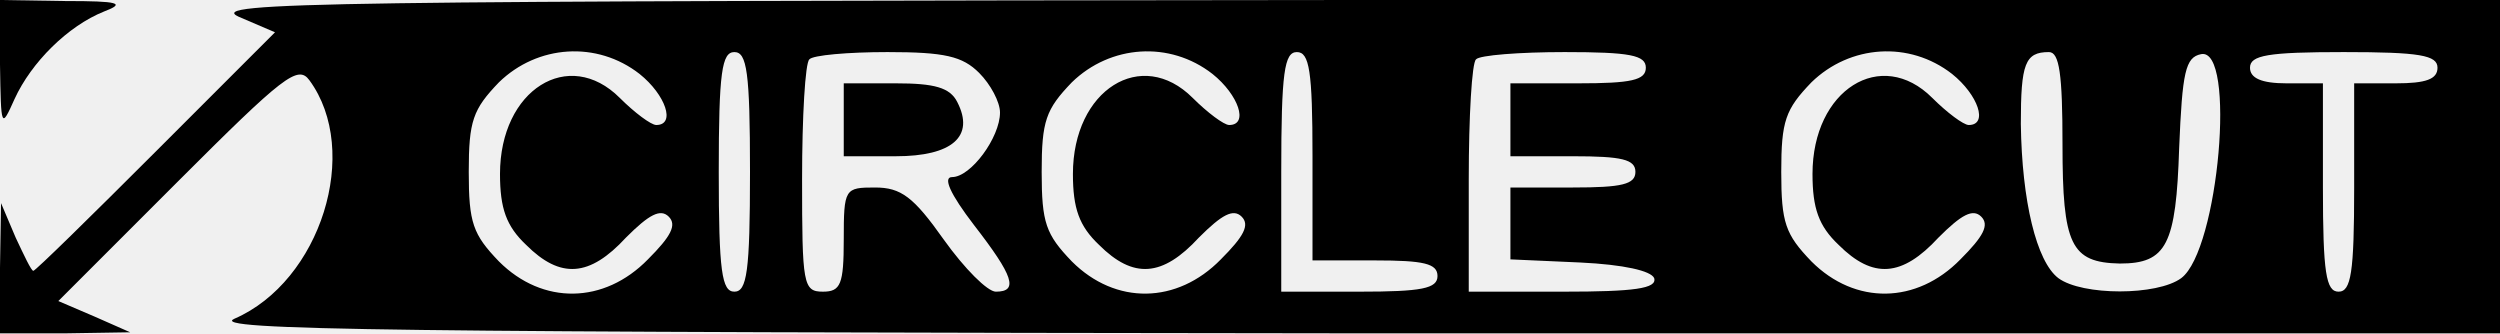
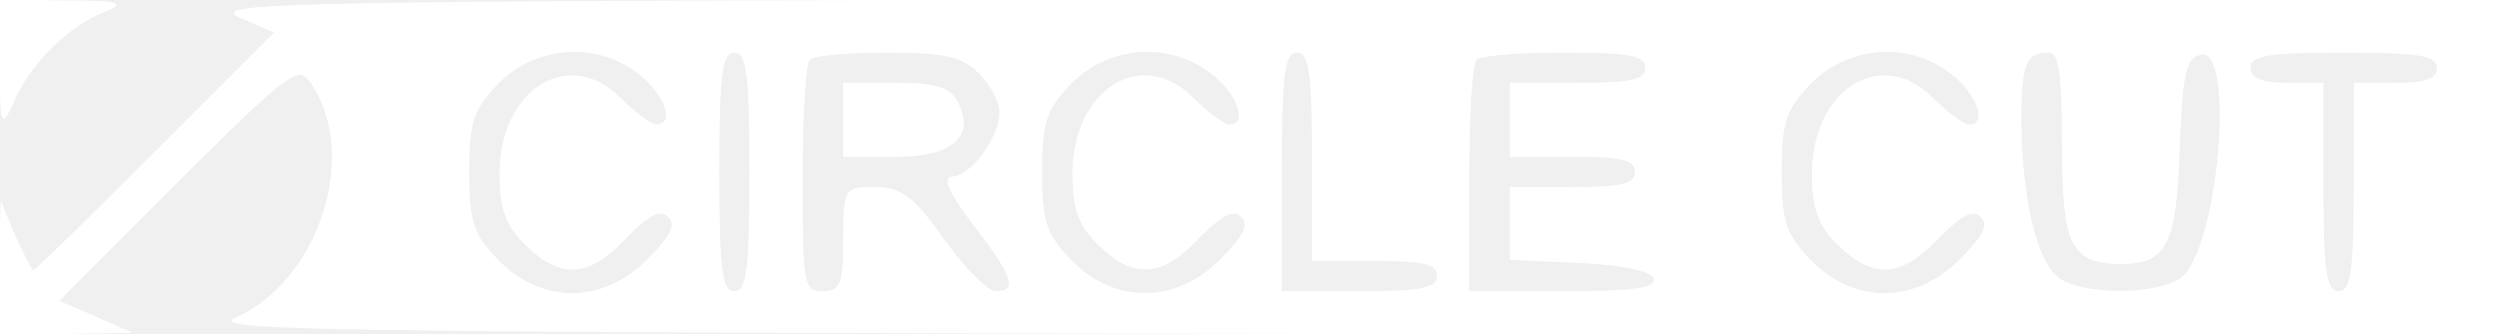
- <svg xmlns="http://www.w3.org/2000/svg" version="1.0" width="240pt" height="32pt" viewBox="0 0 240 32" preserveAspectRatio="xMidYMid meet">
-   <g transform="translate(0,32) scale(0.1,-0.1)" fill="#000000" stroke="none">
-     <path d="M0 258 c1 -61 1 -62 14 -33 16 35 51 70 86 84 21 8 14 10 -37 10 l-63 1 0 -62z" />
-     <path d="M229 304 l35 -15 -114 -114 c-63 -63 -116 -115 -118 -115 -2 0 -9 15 -17 32 l-14 33 -1 -62 0 -63 63 0 62 1 -34 15 -35 15 115 115 c101 101 115 112 126 97 50 -68 11 -193 -72 -229 -25 -11 147 -13 1073 -14 l1102 0 0 160 0 160 -1102 0 c-988 -1 -1099 -2 -1069 -16z m385 -55 c25 -20 35 -49 16 -49 -5 0 -21 12 -35 26 -49 49 -115 8 -115 -73 0 -33 6 -50 25 -68 33 -33 61 -31 96 7 22 22 33 28 41 20 8 -8 2 -19 -20 -41 -42 -43 -101 -44 -143 -2 -25 26 -29 37 -29 86 0 49 4 60 29 86 37 36 94 40 135 8z m106 -94 c0 -96 -3 -115 -15 -115 -12 0 -15 19 -15 115 0 96 3 115 15 115 12 0 15 -19 15 -115z m220 95 c11 -11 20 -28 20 -38 0 -24 -28 -62 -46 -62 -9 0 -2 -16 21 -46 38 -49 43 -64 21 -64 -8 0 -30 22 -50 50 -29 41 -41 50 -66 50 -29 0 -30 -1 -30 -50 0 -43 -3 -50 -20 -50 -19 0 -20 7 -20 108 0 60 3 112 7 115 3 4 37 7 75 7 55 0 72 -4 88 -20z m224 -1 c25 -20 35 -49 16 -49 -5 0 -21 12 -35 26 -49 49 -115 8 -115 -73 0 -33 6 -50 25 -68 33 -33 61 -31 96 7 22 22 33 28 41 20 8 -8 2 -19 -20 -41 -42 -43 -101 -44 -143 -2 -25 26 -29 37 -29 86 0 49 4 60 29 86 37 36 94 40 135 8z m96 -79 l0 -100 60 0 c47 0 60 -3 60 -15 0 -12 -15 -15 -75 -15 l-75 0 0 115 c0 96 3 115 15 115 12 0 15 -18 15 -100z m320 85 c0 -12 -14 -15 -65 -15 l-65 0 0 -35 0 -35 60 0 c47 0 60 -3 60 -15 0 -12 -13 -15 -60 -15 l-60 0 0 -35 0 -34 67 -3 c42 -2 68 -8 71 -15 3 -10 -19 -13 -87 -13 l-91 0 0 108 c0 60 3 112 7 115 3 4 42 7 85 7 63 0 78 -3 78 -15z m294 -6 c25 -20 35 -49 16 -49 -5 0 -21 12 -35 26 -49 49 -115 8 -115 -73 0 -33 6 -50 25 -68 33 -33 61 -31 96 7 22 22 33 28 41 20 8 -8 2 -19 -20 -41 -42 -43 -101 -44 -143 -2 -25 26 -29 37 -29 86 0 49 4 60 29 86 37 36 94 40 135 8z m106 -68 c0 -96 8 -113 55 -114 45 0 54 18 57 111 3 73 6 87 21 90 34 7 17 -188 -19 -215 -23 -17 -95 -17 -118 0 -21 16 -35 74 -36 148 0 58 4 69 27 69 10 0 13 -21 13 -89z m360 74 c0 -11 -11 -15 -40 -15 l-40 0 0 -100 c0 -82 -3 -100 -15 -100 -12 0 -15 18 -15 100 l0 100 -35 0 c-24 0 -35 5 -35 15 0 12 17 15 90 15 73 0 90 -3 90 -15z" />
-     <path d="M810 205 l0 -35 50 0 c54 0 76 19 59 52 -7 14 -22 18 -59 18 l-50 0 0 -35z" />
+ <svg xmlns="http://www.w3.org/2000/svg" version="1.0" width="240" height="32" preserveAspectRatio="xMidYMid meet" style="">
+   <rect id="backgroundrect" width="100%" height="100%" x="0" y="0" fill="none" stroke="none" />
+   <g class="currentLayer" style="">
+     <g transform="translate(0,32) scale(0.1,-0.1) " fill="#ffffff" stroke="#ffffff" id="svg_1" class="selected" stroke-opacity="1" fill-opacity="1">
+       <path d="M0 258 c1 -61 1 -62 14 -33 16 35 51 70 86 84 21 8 14 10 -37 10 l-63 1 0 -62z" id="svg_2" stroke="#ffffff" stroke-opacity="1" fill="#ffffff" fill-opacity="1" />
+       <path d="M229 304 l35 -15 -114 -114 c-63 -63 -116 -115 -118 -115 -2 0 -9 15 -17 32 l-14 33 -1 -62 0 -63 63 0 62 1 -34 15 -35 15 115 115 c101 101 115 112 126 97 50 -68 11 -193 -72 -229 -25 -11 147 -13 1073 -14 l1102 0 0 160 0 160 -1102 0 c-988 -1 -1099 -2 -1069 -16z m385 -55 c25 -20 35 -49 16 -49 -5 0 -21 12 -35 26 -49 49 -115 8 -115 -73 0 -33 6 -50 25 -68 33 -33 61 -31 96 7 22 22 33 28 41 20 8 -8 2 -19 -20 -41 -42 -43 -101 -44 -143 -2 -25 26 -29 37 -29 86 0 49 4 60 29 86 37 36 94 40 135 8z m106 -94 c0 -96 -3 -115 -15 -115 -12 0 -15 19 -15 115 0 96 3 115 15 115 12 0 15 -19 15 -115z m220 95 c11 -11 20 -28 20 -38 0 -24 -28 -62 -46 -62 -9 0 -2 -16 21 -46 38 -49 43 -64 21 -64 -8 0 -30 22 -50 50 -29 41 -41 50 -66 50 -29 0 -30 -1 -30 -50 0 -43 -3 -50 -20 -50 -19 0 -20 7 -20 108 0 60 3 112 7 115 3 4 37 7 75 7 55 0 72 -4 88 -20z m224 -1 c25 -20 35 -49 16 -49 -5 0 -21 12 -35 26 -49 49 -115 8 -115 -73 0 -33 6 -50 25 -68 33 -33 61 -31 96 7 22 22 33 28 41 20 8 -8 2 -19 -20 -41 -42 -43 -101 -44 -143 -2 -25 26 -29 37 -29 86 0 49 4 60 29 86 37 36 94 40 135 8z m96 -79 l0 -100 60 0 c47 0 60 -3 60 -15 0 -12 -15 -15 -75 -15 l-75 0 0 115 c0 96 3 115 15 115 12 0 15 -18 15 -100z m320 85 c0 -12 -14 -15 -65 -15 l-65 0 0 -35 0 -35 60 0 c47 0 60 -3 60 -15 0 -12 -13 -15 -60 -15 l-60 0 0 -35 0 -34 67 -3 c42 -2 68 -8 71 -15 3 -10 -19 -13 -87 -13 l-91 0 0 108 c0 60 3 112 7 115 3 4 42 7 85 7 63 0 78 -3 78 -15z m294 -6 c25 -20 35 -49 16 -49 -5 0 -21 12 -35 26 -49 49 -115 8 -115 -73 0 -33 6 -50 25 -68 33 -33 61 -31 96 7 22 22 33 28 41 20 8 -8 2 -19 -20 -41 -42 -43 -101 -44 -143 -2 -25 26 -29 37 -29 86 0 49 4 60 29 86 37 36 94 40 135 8z m106 -68 c0 -96 8 -113 55 -114 45 0 54 18 57 111 3 73 6 87 21 90 34 7 17 -188 -19 -215 -23 -17 -95 -17 -118 0 -21 16 -35 74 -36 148 0 58 4 69 27 69 10 0 13 -21 13 -89z m360 74 c0 -11 -11 -15 -40 -15 l-40 0 0 -100 c0 -82 -3 -100 -15 -100 -12 0 -15 18 -15 100 l0 100 -35 0 c-24 0 -35 5 -35 15 0 12 17 15 90 15 73 0 90 -3 90 -15z" id="svg_3" stroke="#ffffff" stroke-opacity="1" fill="#ffffff" fill-opacity="1" />
+       <path d="M810 205 l0 -35 50 0 c54 0 76 19 59 52 -7 14 -22 18 -59 18 l-50 0 0 -35z" id="svg_4" stroke="#ffffff" stroke-opacity="1" fill="#ffffff" fill-opacity="1" />
+     </g>
  </g>
</svg>
